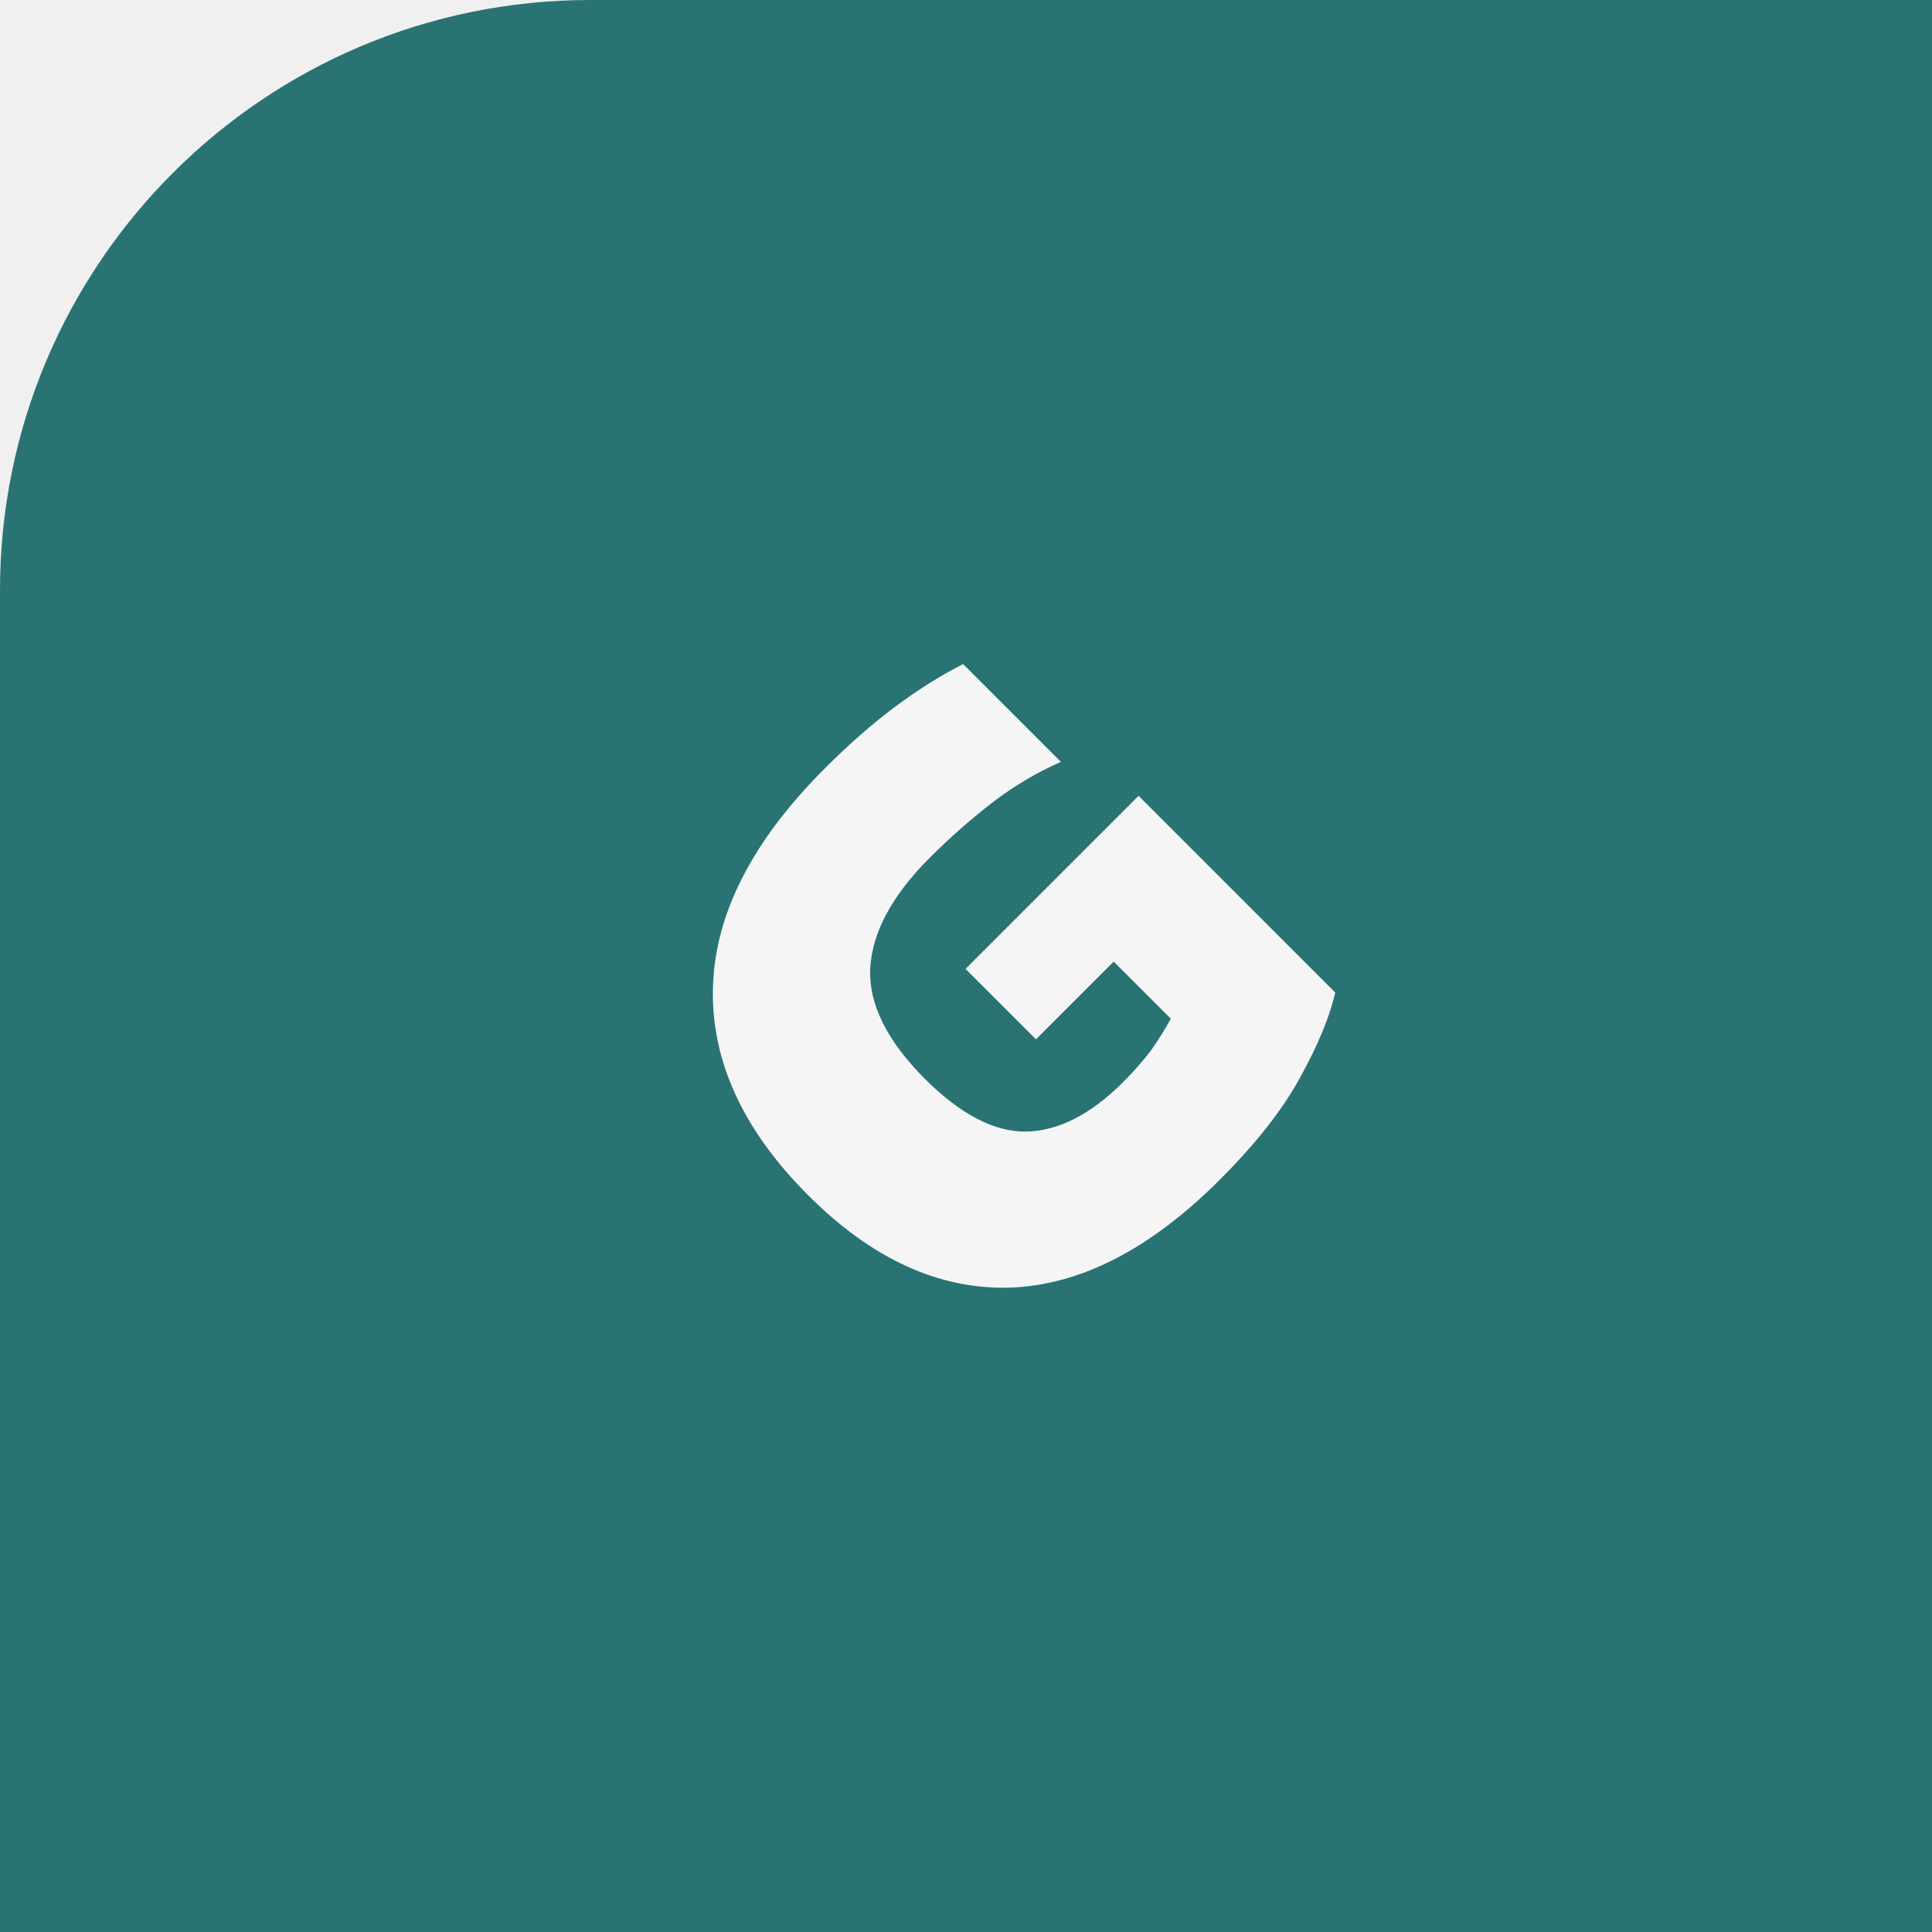
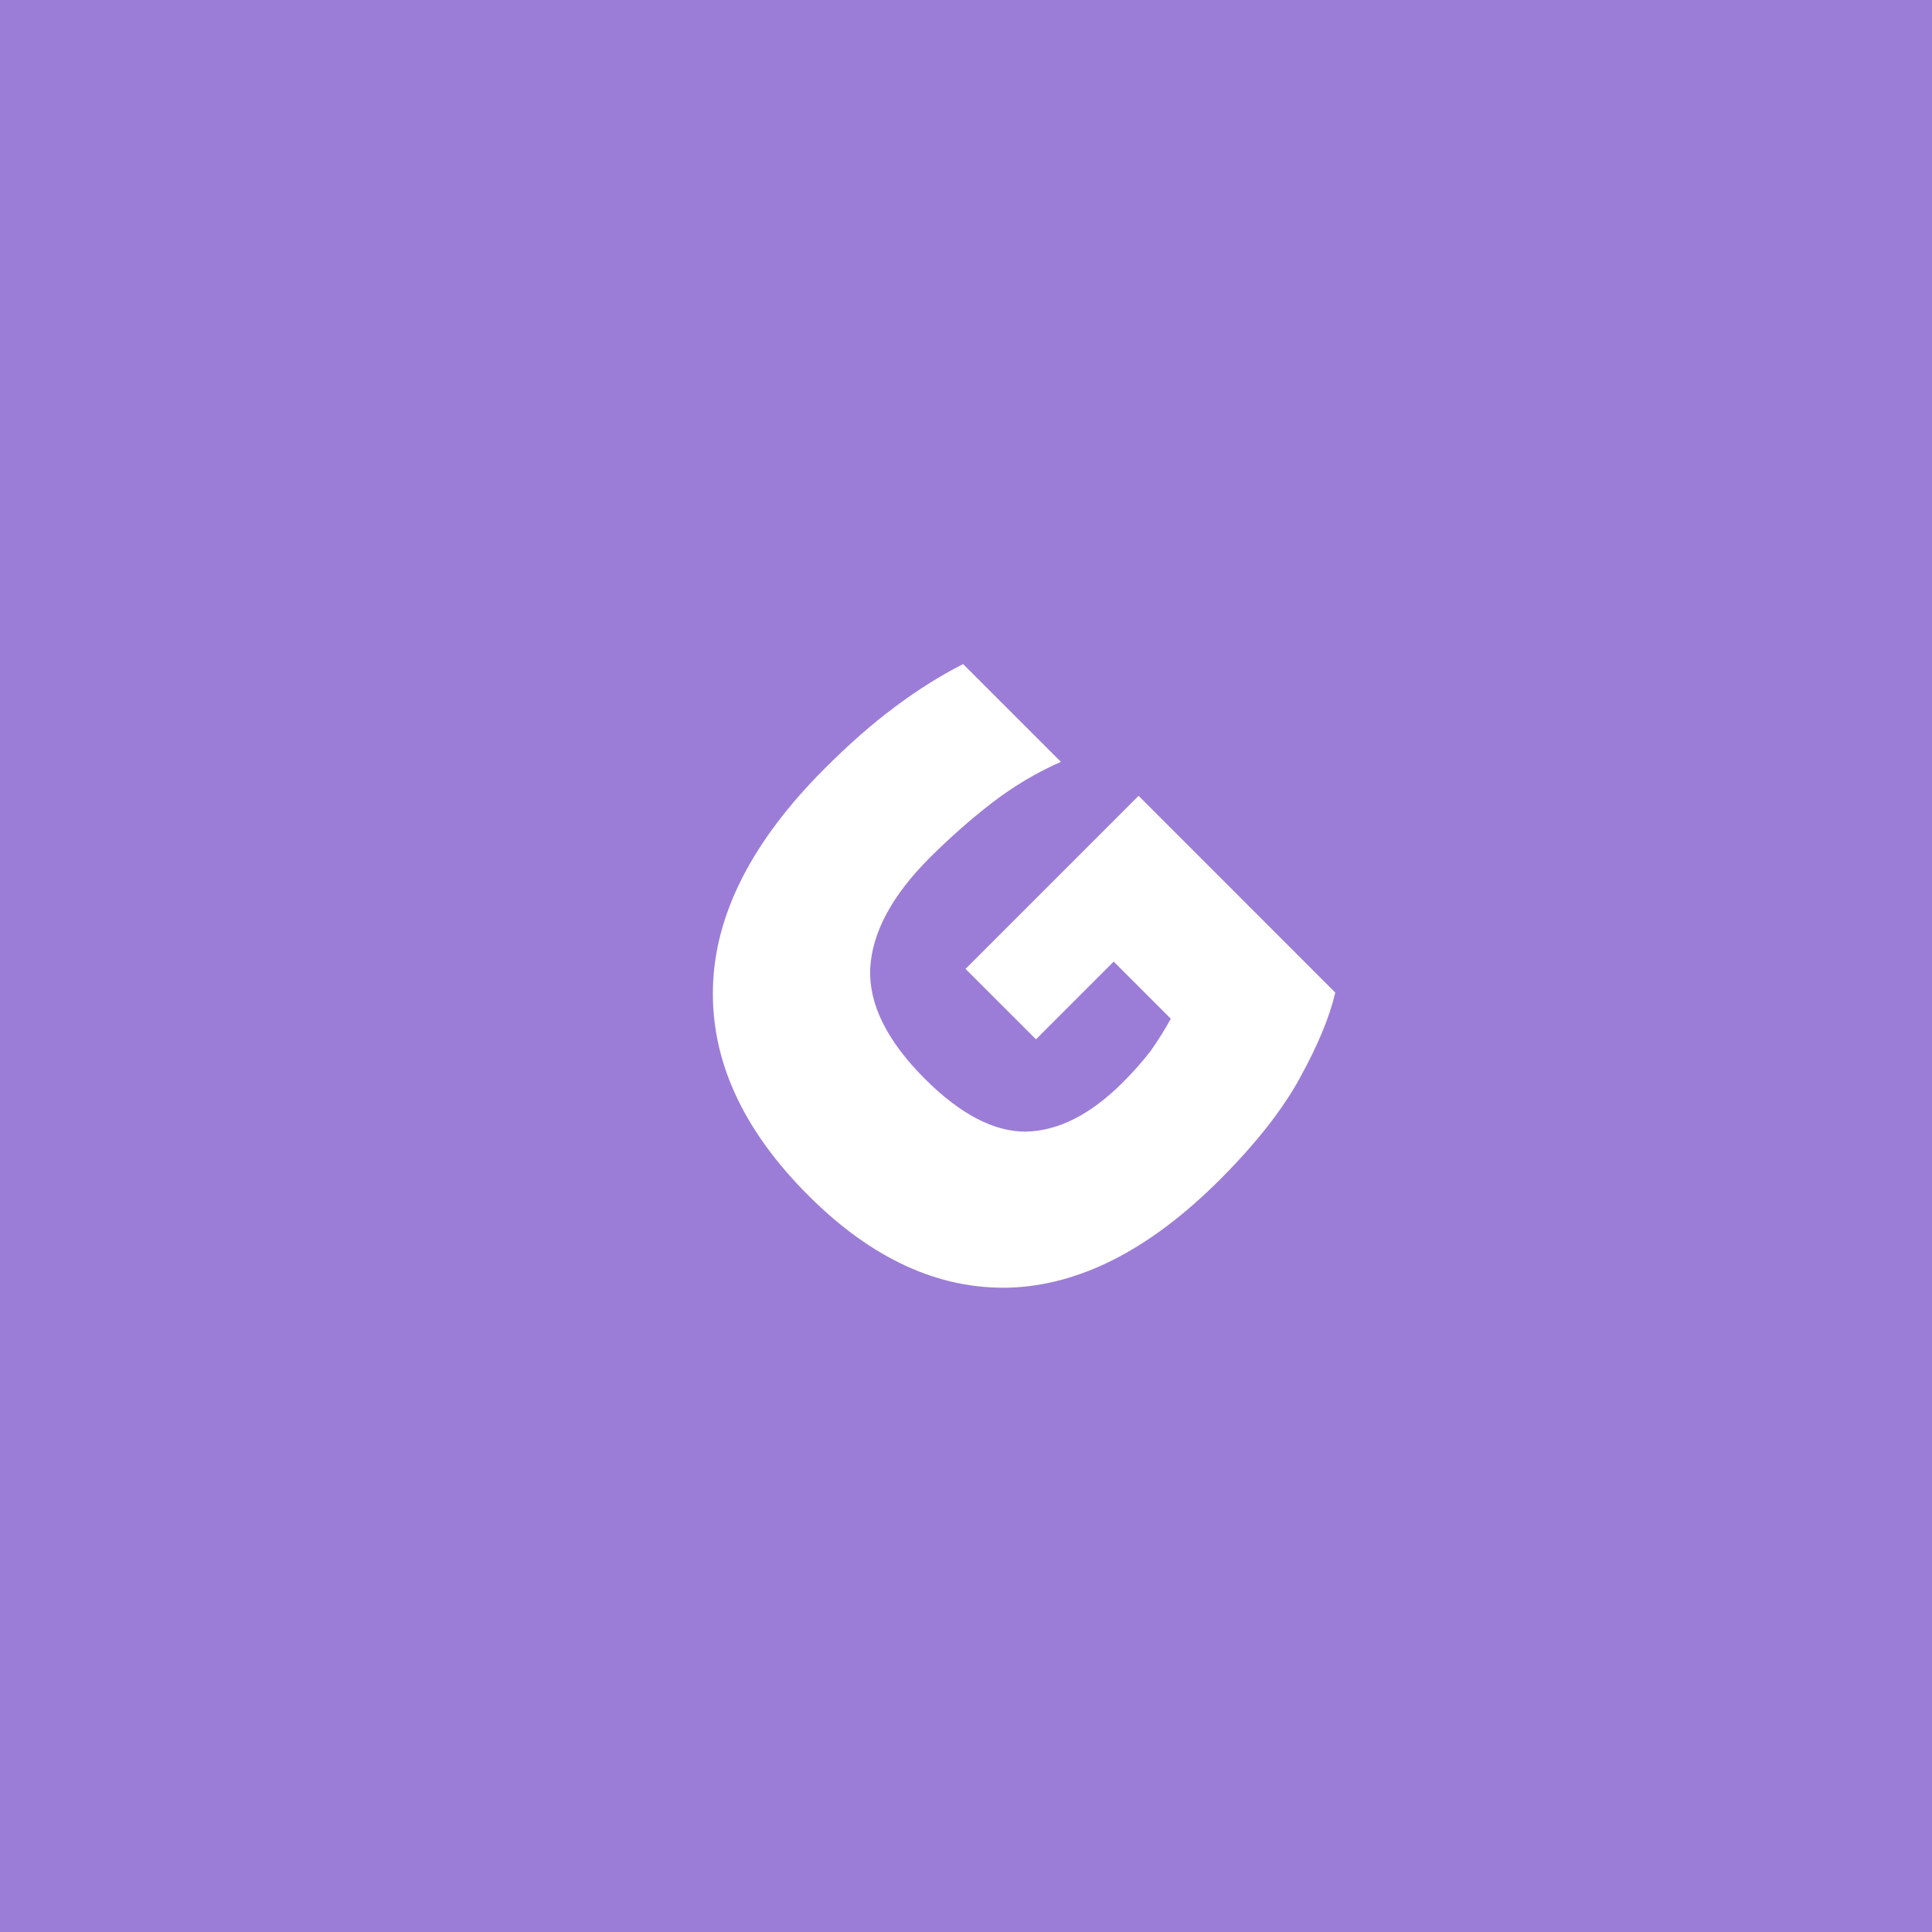
<svg xmlns="http://www.w3.org/2000/svg" width="36" height="36" viewBox="0 0 36 36" fill="none">
-   <path d="M0 11C0 4.925 4.925 0 11 0H36V36H0V11Z" fill="#297373" />
-   <path d="M22.732 21.98C21.435 23.277 20.13 23.948 18.817 23.993C17.497 24.031 16.245 23.458 15.061 22.274C13.839 21.052 13.247 19.758 13.285 18.393C13.323 17.028 14.017 15.67 15.367 14.32C15.819 13.868 16.253 13.487 16.668 13.178C17.09 12.861 17.516 12.593 17.946 12.374L19.768 14.196C19.308 14.399 18.878 14.656 18.478 14.965C18.078 15.274 17.694 15.614 17.324 15.983C16.622 16.685 16.253 17.371 16.215 18.042C16.185 18.706 16.524 19.392 17.233 20.102C17.897 20.765 18.527 21.093 19.123 21.086C19.726 21.071 20.326 20.765 20.922 20.169C21.118 19.973 21.291 19.777 21.442 19.581C21.585 19.377 21.71 19.178 21.816 18.982L20.752 17.918L19.304 19.366L17.991 18.054L21.216 14.829L24.881 18.495C24.776 18.948 24.557 19.476 24.225 20.079C23.901 20.675 23.403 21.308 22.732 21.98Z" fill="#F5F5F5" />
+   <rect width="36" height="36" fill="#9B7DD7" />
+   <path d="M22.732 21.98C21.435 23.277 20.13 23.948 18.817 23.993C17.497 24.031 16.245 23.458 15.061 22.274C13.839 21.052 13.247 19.758 13.285 18.393C13.323 17.028 14.017 15.67 15.367 14.32C15.819 13.868 16.253 13.487 16.668 13.178C17.09 12.861 17.516 12.593 17.946 12.374L19.768 14.196C19.308 14.399 18.878 14.656 18.478 14.965C18.078 15.274 17.694 15.614 17.324 15.983C16.622 16.685 16.253 17.371 16.215 18.042C16.185 18.706 16.524 19.392 17.233 20.102C17.897 20.765 18.527 21.093 19.123 21.086C19.726 21.071 20.326 20.765 20.922 20.169C21.118 19.973 21.291 19.777 21.442 19.581C21.585 19.377 21.71 19.178 21.816 18.982L20.752 17.918L19.304 19.366L17.991 18.054L21.216 14.829L24.881 18.495C24.776 18.948 24.557 19.476 24.225 20.079C23.901 20.675 23.403 21.308 22.732 21.98Z" fill="white" />
</svg>
